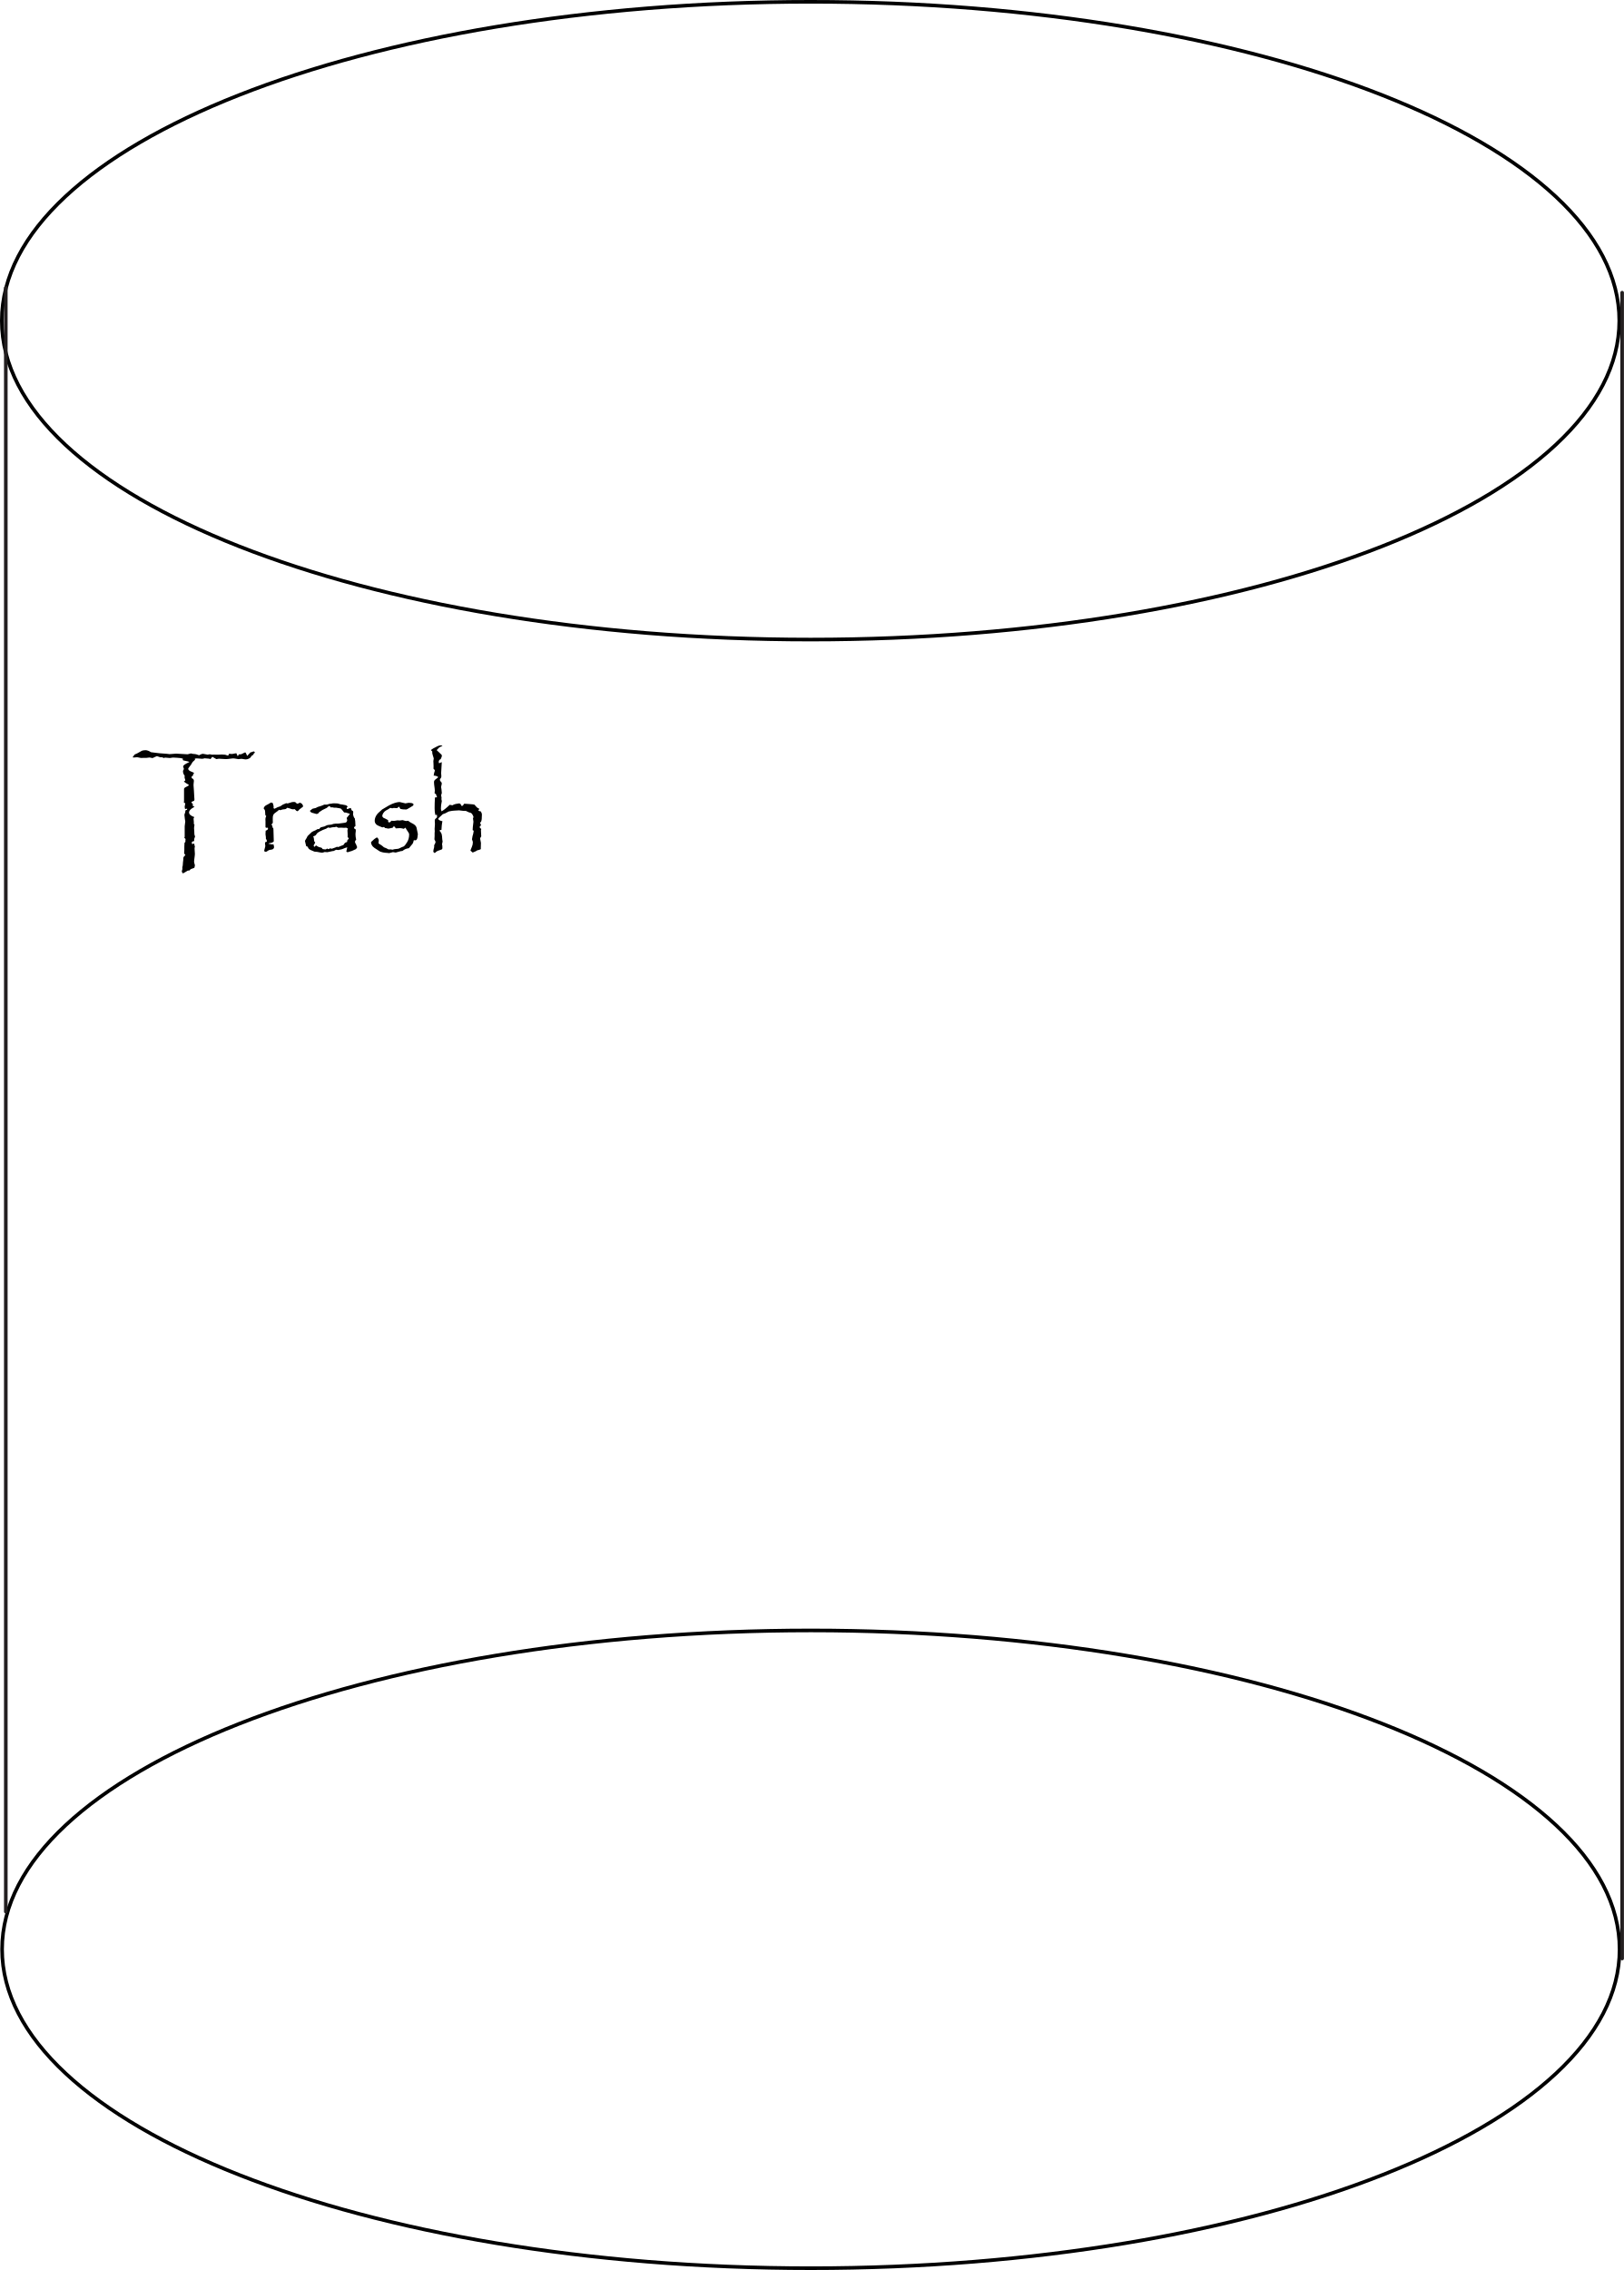
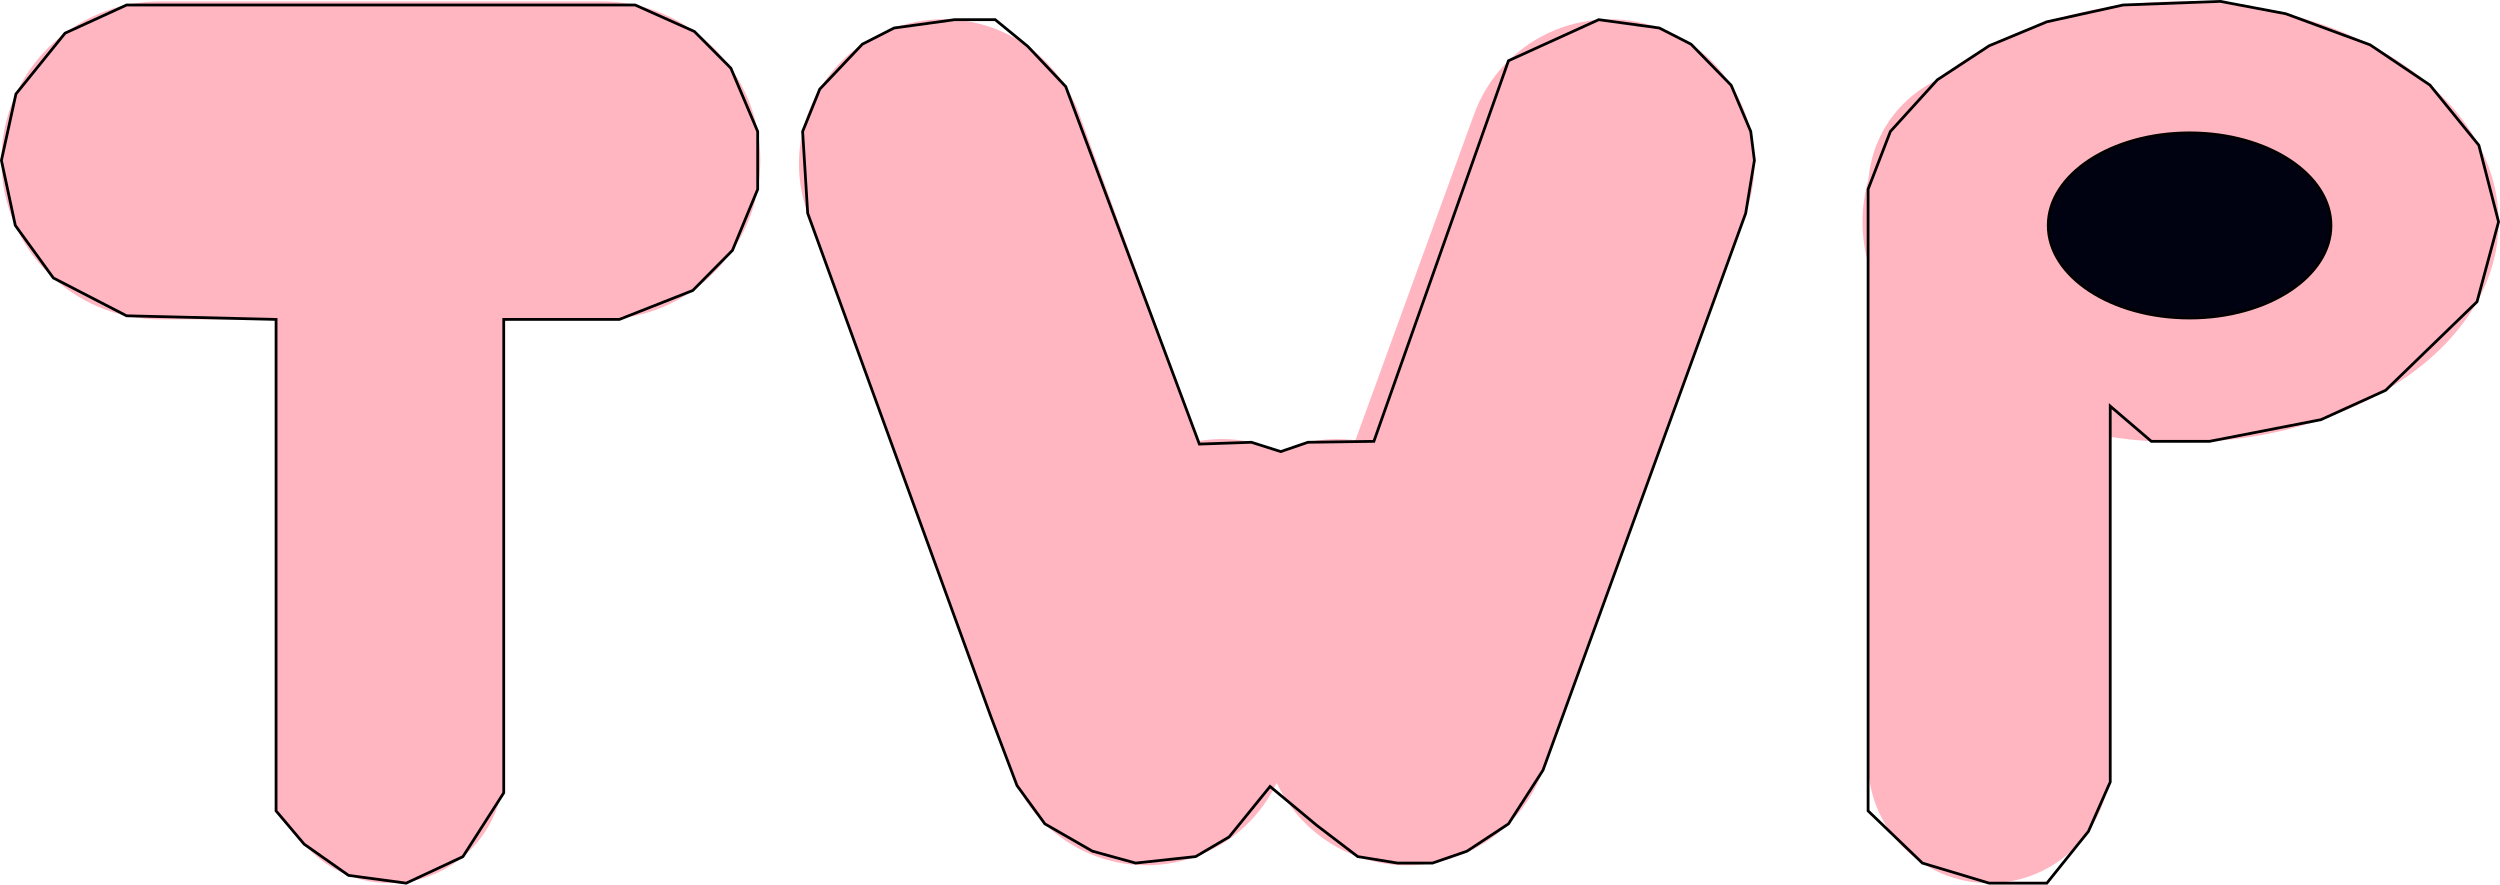
- <svg xmlns="http://www.w3.org/2000/svg" id="Layer_1" data-name="Layer 1" viewBox="0 0 450.81 630">
+ <svg xmlns="http://www.w3.org/2000/svg" id="Layer_1" data-name="Layer 1" viewBox="0 0 898.43 317.9">
  <defs>
    <style>
      .cls-1 {
-         stroke: #000;
-       }
- 
-       .cls-1, .cls-2, .cls-3 {
        fill: none;
      }

-       .cls-1, .cls-3 {
+       .cls-1, .cls-2 {
+         stroke: #000;
        stroke-miterlimit: 10;
      }

-       .cls-3 {
-         stroke: #231f20;
-         stroke-linecap: round;
+       .cls-2, .cls-3 {
+         fill: #ffb6c1;
+       }
+ 
+       .cls-4 {
+         fill: #000111;
      }
    </style>
  </defs>
-   <ellipse class="cls-1" cx="225.01" cy="89" rx="224.51" ry="88.5" />
-   <ellipse class="cls-1" cx="225.09" cy="541" rx="224.51" ry="88.5" />
-   <line class="cls-3" x1="1.61" y1="79.89" x2="1.61" y2="530.55" />
-   <line class="cls-3" x1="450.31" y1="81.22" x2="450.31" y2="543.56" />
+   <rect class="cls-3" x=".51" y=".5" width="272.73" height="114.29" rx="57.14" ry="57.14" />
+   <rect class="cls-3" x="99.21" y="79.72" width="81.82" height="237.66" rx="40.91" ry="40.91" />
+   <rect class="cls-3" x="323.55" y=".5" width="103.9" height="316.88" rx="51.95" ry="51.95" transform="translate(-31.72 138.01) rotate(-20)" />
+   <rect class="cls-3" x="383.67" y="107" width="316.88" height="103.9" rx="51.95" ry="51.95" transform="translate(207.34 614) rotate(-70)" />
+   <rect class="cls-3" x="346.82" y="186.03" width="158.44" height="96.1" rx="48.05" ry="48.05" transform="translate(33.83 521.28) rotate(-65)" />
+   <rect class="cls-3" x="445.68" y="154.87" width="96.1" height="158.44" rx="48.05" ry="48.05" transform="translate(-52.67 230.59) rotate(-25)" />
+   <rect class="cls-3" x="671.34" y="24.5" width="87.01" height="292.88" rx="43.51" ry="43.51" />
+   <ellipse class="cls-3" cx="783.63" cy="79.72" rx="114.29" ry="79.22" />
  <g>
-     <rect class="cls-2" x="36.68" y="207.19" width="385.71" height="79.22" />
-     <path d="M37.43,209.38c.29-.09.89-.4,1.79-.93.29-.16.67-.25,1.14-.25s.99.19,1.56.56l.69.09c.62.09,1.14.16,1.55.19l2.11.16.76.09h.02c.06,0,.18,0,.37-.02.66-.07,1.14-.11,1.46-.11.16,0,.42.01.76.04l2.46.14s.28-.05.7-.19c.08-.04.16-.05.23-.05.02,0,.18.04.47.12.53.04.88.08,1.05.14.12.04.35.12.7.25.47-.27.84-.4,1.12-.4.08,0,.51.08,1.28.23l.56-.11c.38.08.59.12.63.12l.49-.02,1.25.02.95-.05.33.02c.4.01.62.02.65.04l.77.25.09-.05.23-.47c.38.05.64.07.81.07l1.16-.21h.04c.04.06.16.34.39.84l.3-.51s.23-.05.65-.05c.02,0,.34-.15.95-.46.05-.02.09-.04.12-.04.11,0,.18.04.21.12l.39.84.91-.98.39-.09.44-.18c.2.02.34.13.42.32l-.37.32-.07.3c-.25.11-.39.19-.44.25l-.42.56c-.05.06-.2.15-.46.28-.27.13-.54.19-.81.19-.09,0-.22-.01-.37-.04-.4-.08-.64-.12-.74-.12-.11,0-.22,0-.33.02-.32.05-.5.07-.56.07-.14,0-.39-.04-.74-.12-.3-.06-.58-.09-.83-.09-.05,0-.49.05-1.34.16-.21.02-.41.04-.6.04-.06,0-.71-.04-1.95-.11l-.69.11-1.12-.65-.51.65-.35-.12-.47-.04-.83-.07-.21.07c-.15.05-.3.07-.44.07h-.02c-.08,0-.46-.03-1.14-.09-.15-.01-.29-.02-.42-.02-.19,0-.35.04-.49.12.07.09.11.15.11.16,0,.08-.21.3-.63.65-.06.05-.24.33-.54.86-.05.08-.2.28-.46.6-.2.25-.3.41-.3.49,0,.33.36.62,1.09.88.35.13.53.24.53.33,0,.01-.07.13-.21.35-.07.11-.12.27-.16.49h-.3l.04.56.42.23c.12.22.18.39.18.49,0,.12-.02.34-.07.67-.02.16-.04.34-.04.53,0,.2.04.76.12,1.67l.05.88c.01.36.03.67.05.91.02.3.04.47.04.51,0,.23-.07.38-.21.44-.01.01-.09.04-.25.09-.09.02-.21.09-.35.21v.11l-.05.05.4.33v.58l.49.23c-1.02.54-1.53,1.07-1.53,1.6,0,.49.49.92,1.48,1.28-.15.16-.23.3-.23.42,0,.11.02.36.07.77.01.12.02.24.02.37,0,.08,0,.21-.02.37l.19.09c-.08.49-.12.83-.12,1.02v.02l.05.69c.02.62.04.98.05,1.07.01.06.07.25.18.58-.18.43-.26.71-.26.84,0,.09,0,.22.02.37l-.05.05c-.42.06-.63.2-.63.42v.02l.11.39.58-.16c.01.23.04.39.07.47.07.22.11.35.11.37,0,.01-.02.12-.07.32-.01.07-.02.15-.02.23,0,.09.03.59.09,1.49.01.15-.05.69-.18,1.62-.02.2-.04.39-.04.56,0,.11.08.43.23.98-.07.43-.13.67-.18.72-.07.05-.28.12-.62.21-.22.07-.38.15-.47.23l-.26.28c-.28,0-.44.01-.47.04-.68.42-1.12.68-1.34.77-.2-.23-.3-.43-.3-.58,0-.05.05-.26.16-.63l-.02-.51.12-.49.07-.93.07-.53c0-.42.02-.69.07-.81.07-.16.25-.36.53-.6-.23-.25-.35-.45-.35-.62v-.02l.05-.77v-.91c.04-.46.05-.81.05-1.07l.26-.32c-.01-.13-.02-.22-.02-.28,0-.11.02-.27.05-.49l-.28-.26h-.07l.11-.37v-2.87c-.01-.09.01-.29.07-.6s.09-.56.09-.76c0-.07-.04-.29-.11-.67l-.09-.81c-.02-.22-.04-.35-.04-.39,0-.02.08-.26.23-.7.01-.27.03-.42.05-.46.04-.09.19-.16.47-.21v-.32l-.56.12c-.08-.29-.12-.49-.12-.58,0-.11.03-.29.09-.54.02-.11.05-.27.09-.49-.16-.06-.3-.12-.4-.18l.05-.42v-3.38c0-.2.22-.4.67-.6.45-.21.67-.37.67-.47,0-.06-.23-.22-.69-.47-.2-.11-.43-.28-.7-.53.27-.13.4-.25.4-.37,0-.01-.06-.23-.19-.65-.01-.04-.02-.08-.02-.14,0-.13.01-.28.04-.44-.32-.35-.47-.77-.47-1.27,0-.12.09-.31.26-.58-.09-.3-.16-.5-.19-.6l-.04-.09c.01-.32.53-.7,1.56-1.16.11-.05.16-.09.16-.14,0-.04-.54-.17-1.63-.4-.13-.02-.19-.11-.19-.25,0-.05.02-.12.07-.21-.38-.16-.94-.26-1.71-.28-.23,0-.58-.02-1.04-.05h-.05s-.33.04-.84.12l-1.35-.11s-.17.04-.37.12c-.19-.14-.36-.21-.51-.21h-.44l-.93-.32-.28.12-.33.14-.6.28c-.49-.11-.77-.16-.83-.16-.11,0-.42.04-.93.11h-.84l-.63.02c-.11,0-.41-.06-.91-.18-.04-.01-.11-.02-.21-.02-.2,0-.54.03-1.04.09-.01-.02-.02-.05-.04-.09-.02-.02-.04-.04-.04-.05,0-.08.08-.21.25-.37.09-.08.19-.22.3-.4Z" />
-     <path d="M73.19,224.32c.07-.21.18-.4.33-.58.12-.13.42-.31.91-.54.5-.32.79-.47.86-.47.21,0,.37.08.47.23l.07.3.14.54c-.04.13-.05.23-.05.3,0,.11.06.23.19.37.23-.07.55-.22.95-.44l.74-.25.74-.49.47-.19c.26-.13.4-.19.42-.19l.39.07h.05c.06,0,.46-.12,1.2-.37.08-.02.26-.04.53-.04.2,0,.34.03.42.09.01.01.13.13.37.35.14.04.22.05.25.05s.19-.08.51-.25c.02-.01.05-.02.09-.02.15,0,.33.09.53.26.19.16.32.42.4.76-.18.18-.53.45-1.05.83-.26.33-.45.49-.56.49-.19,0-.43-.19-.74-.56-.21.02-.39.04-.53.04-.15,0-.4-.07-.76-.21-.28-.11-.57-.18-.86-.21-.12.23-.31.36-.58.39-.33.02-.53.05-.62.07l-.7.21s-.14-.04-.28-.12c-.23.21-.64.53-1.23.95-.38.27-.56.74-.54,1.42v.62c.01.21.02.39.02.53,0,.13-.13.32-.4.58.2.21.3.39.3.54,0,.08-.01.18-.04.3l.26.07.05.53.09,3.15-.07.19-.46.25c-.66.13-.98.22-.98.26s.37.12,1.11.23l.3-.07c.12.39.18.65.18.79,0,.27-.13.48-.4.63-.11.06-.4.12-.9.18-.09.02-.35.17-.76.44-.07.05-.15.07-.25.07-.28,0-.42-.12-.42-.37,0-.07.09-.4.26-1,.02-.07.04-.14.04-.21,0-.02-.03-.29-.09-.79,0-.04.02-.13.07-.3l.42-.12c.01-.11.02-.2.02-.28,0-.15-.09-.33-.26-.54v-.44c0-.11-.04-.38-.11-.83.04-.39.05-.71.05-.98.43-.15.65-.34.65-.56,0-.07-.02-.16-.05-.28-.14.04-.26.05-.35.05-.08,0-.18-.05-.3-.14v-1.76c0-.09,0-.2-.02-.32v-.28c0-.19.08-.44.23-.76-.15-.13-.24-.24-.26-.33-.01-.04-.04-.42-.07-1.14-.01-.14-.14-.36-.39-.67Z" />
-     <path d="M88.6,230.11c.14-.22.28-.38.4-.46.09-.06.45-.15,1.05-.28.45-.22.74-.36.9-.4.11-.02.46-.06,1.05-.12l.56-.19.33-.04.32-.04h.69l1.39-.18c.41-.04.67-.09.77-.16.21-.15.32-.38.32-.67,0-.06-.05-.25-.14-.56l.91-1.14s-.36-.13-1.09-.35c-.06-.02-.23-.04-.53-.04-.5-.64-.8-1-.9-1.07-.12-.05-.56-.13-1.34-.25h-.56c-.26-.07-.43-.11-.51-.11-.09,0-.23.01-.4.04l-.33-.42c-.26.09-.46.22-.6.39-.12.13-.3.24-.54.33-.61.26-1.11.54-1.51.86l-.25.16c-.15.22-.25.35-.3.37-.14.08-.3.12-.49.12-.07,0-.29-.06-.65-.19-.4-.09-.64-.17-.74-.23-.11-.07-.24-.22-.4-.44.2-.15.34-.26.42-.33.2-.18.33-.27.4-.28l.83-.19.53-.28,1.12-.35.7-.3h.72l.79-.23.33-.02.62-.11c.57.01.94.02,1.09.02.16.01.48.09.95.25l.42.05c.46.08.78.14.97.18.16.01.38.14.63.39-.2.18-.3.32-.3.44,0,.16.07.25.21.25.09,0,.23-.05.4-.14.12-.05.28-.1.49-.16.15.15.23.35.25.6l.44.32c.02.13.04.21.04.25l-.05.69c.13.52.26.84.39.97h.07c.04.26.08.54.14.84.04.68.06,1.13.07,1.35-.27.16-.4.32-.4.47,0,.18.16.33.47.47.01.15.02.28.02.39s-.02.31-.07.62c-.01.13-.02.26-.02.39,0,.39.06.87.19,1.44-.21.21-.32.42-.32.63,0,.18.1.4.3.69.02.05.06.16.12.33.04.08.1.24.19.47-.13.15-.22.3-.28.44-.09.08-.28.18-.54.28l-.67.3-.42.12c-.43.15-.67.23-.72.23-.12,0-.25-.06-.39-.19l.26-1.18c-.34.08-.83.26-1.48.54l-.51.11c-.3.07-.46.11-.47.11l-.65-.07-.65.33-.35.04-1.42.3-.74-.05c-.36.13-.61.19-.74.19-.16,0-.62-.08-1.37-.23l-.74-.07-.54-.23c-.41-.15-.71-.3-.91-.46-.18-.13-.32-.35-.42-.67l-.4-.14c-.05-.12-.1-.33-.16-.63l-.18-.76v-.02c-.01-.11.06-.28.23-.51.13-.18.29-.47.49-.9.57-.56.96-.93,1.14-1.09.16-.13.53-.31,1.11-.54.33-.21.53-.32.62-.32.09,0,.21.01.33.04ZM87.51,233.83c-.09.15-.18.31-.26.47-.13.21-.19.35-.18.42l.18.33.49-.42c.4.28.67.43.83.46.43.12.67.18.7.19.07.05.17.17.3.37.27.04.45.06.54.07s.17.02.23.02c.13,0,.29-.08.47-.25.16.12.3.18.42.18.02,0,.15-.08.39-.23l.49.11.95-.33.46-.21.39.07.67-.28.77-.3c.2-.3.32-.48.37-.53.11-.11.31-.2.62-.28l.11-.56c.21-.12.34-.28.39-.49-.16-.12-.28-.24-.35-.37.01-.2.02-.35.02-.44v-.28c-.01-.32-.02-.59-.04-.81-.01-.07-.02-.13-.02-.19,0-.14.05-.35.14-.62-.11-.01-.24-.08-.4-.21l-.76.02-.69-.04-.53.02h-.33s-.22-.09-.53-.28l-.39.12c-.47,0-.81.04-1.04.11-.14.06-.26.09-.35.09-.02,0-.16-.04-.4-.11h-.04c-.06,0-.25.11-.56.32-.05.04-.35.15-.91.35-.75.33-1.29.64-1.62.93-.04.04-.16.21-.39.53-.07.11-.28.21-.62.3-.05.08-.07.15-.07.19,0,.04.05.11.14.21l.12.95c.02.08.12.22.28.4Z" />
-     <path d="M112.56,229.69l-.46.33c-.46-.13-.82-.19-1.09-.19-.32,0-.7.02-1.14.07-.13-.27-.3-.47-.53-.62l-.33.44c-.25.04-.54.1-.88.19-.14.04-.26.05-.37.05-.02,0-.06,0-.11-.02l-.67-.14s-.03.02-.05.05l-.33-.35c-.19.08-.35.12-.47.12-.05,0-.19-.06-.44-.18-.06-.02-.16-.06-.32-.12-.9-.32-1.35-.83-1.35-1.55,0-.62.24-1.24.72-1.85.13-.18.46-.49.98-.93l.35-.33.83-.49c.84-.52,1.46-.86,1.86-1.02.91-.38,1.65-.56,2.2-.56.09,0,.62.12,1.58.37l.91-.16c.57.04.91.08,1,.12.23.12.35.23.35.35s-.06.23-.18.35c-.04.02-.32.2-.86.53-.56.34-.88.51-.95.51-.76,0-1.32-.05-1.67-.16-.12-.25-.24-.45-.37-.6h-.11l-.33.35c-.2.01-.35.02-.44.02-.11,0-.21,0-.3-.02-.13-.01-.22-.02-.28-.02-.02,0-.18.04-.46.11-.09-.07-.27-.11-.53-.11-.23.18-.62.41-1.16.7-.28.15-.52.38-.73.69s-.31.59-.31.86c0,.13.11.29.33.49.04.04.24.13.62.28.22.11.45.23.69.39-.01.09-.02.17-.02.23,0,.25.1.37.3.37.19,0,.4-.15.63-.46.27.04.5.05.69.05.07,0,.4-.05,1-.16l.56.05c.52-.07.8-.11.84-.11.08,0,.38.08.9.25l.63-.07.63.44c.68.32,1.14.62,1.39.9.19.23.29.42.32.56l.12.58c.16.7.25,1.11.25,1.21,0,.07-.02.28-.07.62-.06.75-.28,1.12-.65,1.12-.12,0-.25-.02-.4-.05-.14.59-.26.92-.35,1-.53.61-.87,1.02-1.02,1.23-.6.08-1.09.26-1.48.54-.18.14-.28.22-.32.23s-.18.03-.44.05l-1.42.39c-.47-.08-.73-.12-.77-.12-.07,0-.42.09-1.05.28l-.42-.05c-.56-.04-.98-.08-1.27-.14-.61-.15-.93-.26-.97-.33l-.56-.37c-.69-.42-1.12-.73-1.28-.91-.35-.41-.53-.81-.53-1.2,0-.08.13-.22.39-.42l.47-.44c.45-.33.7-.49.77-.49.05,0,.09.02.12.05.27.26.4.54.4.84l-.07.56v.02c-.01.11.02.19.09.25.05.05.26.18.63.39.08.05.19.12.32.23.29.26.45.39.46.39l.65.26.6.32h.67l.42.09c.43-.13.82-.2,1.16-.21.33-.01.57-.06.72-.14l.69-.33c.38-.13.59-.22.65-.26.22-.18.52-.56.88-1.16.38-.62.56-1.33.56-2.13,0-.18-.05-.34-.16-.49-.46-.69-.75-1.17-.88-1.42Z" />
-     <path d="M119.61,208.26c.11-.2.35-.39.72-.58l1.16-.6c.32-.15.63-.23.93-.23.11,0,.25.05.42.16-.56.23-.88.39-.95.47l-.67.7,1.35,1.28c.06.06.09.18.09.35,0,.09-.06.29-.19.58l-.16.33-.3.14s-.08.1-.14.23-.09.23-.09.3c0,.12.02.26.07.42.13,0,.28-.05.44-.16.12-.06.23-.1.35-.12l-.18,3.08c0,.09.01.25.04.46.01.16.02.3.02.4,0,.25-.13.51-.4.79,0,.26.03.42.09.47l.32.37c.07.08.11.22.11.42,0,.09-.06.39-.19.88l.11.69c.06.64.09.98.09,1,0,.04-.06.23-.19.6l.12.74-.04.35c.07.36.11.55.11.56,0,.06-.01.13-.04.21-.14.63-.21,1.25-.21,1.85,0,.25.06.5.18.77.63-.35,1.39-.96,2.27-1.81l.74.14c.27-.18.57-.3.9-.37.54-.11.87-.16.98-.16.13,0,.28.09.46.26l.11.39h.42c.08-.08.18-.22.28-.42.05-.11.12-.15.21-.14l1.05.07c1.04.07,1.61.13,1.71.19.01.01.21.23.58.65.13.16.38.33.76.49l-.26.53c.15.11.36.16.62.16.25.32.37.63.37.95,0,.38-.02.78-.05,1.21-.04.4-.12.67-.25.81l-.21.21.26.69-.35.42-.05.16.47.49c-.06.16-.09.27-.09.32l.02.44.05,1.05.02.19c-.21.35-.32.56-.32.63s.08.47.23,1.21l-.04,1.51s0,.08.02.21c-.27.18-.6.29-.98.33-.2.15-.4.27-.62.35-.26.09-.48.19-.67.28l-.62-.54c.08-.29.21-.62.37-.97.2-.45.3-.9.3-1.35,0-.11-.08-.38-.25-.83l.05-.23.11-.65c.14-.38.25-.87.33-1.48l-.3-.18c0-.4.06-1.09.19-2.07.01-.08.02-.15.02-.21v-.12c-.08-.55-.12-.83-.12-.84s.02-.06.07-.16c.05-.11.07-.19.07-.25v-.02c0-.06-.08-.25-.25-.58-.09-.21-.23-.38-.42-.49-.06-.05-.26-.11-.6-.19-.47-.23-.74-.36-.83-.39-.06-.01-.3-.02-.74-.02-.66-.09-1.04-.14-1.16-.14-.09,0-.21,0-.35.02-.5.04-.79.05-.86.05-.43.01-.91.08-1.42.19l-.23.05-1.02.53-.62.21c-.86.76-1.28,1.19-1.28,1.28,0,.29.39.52,1.16.69-.05.25-.08.4-.09.47-.07.35-.13,1-.18,1.93-.25,0-.42.05-.51.14v.11c.3.35.49.65.56.9.09.32.15.82.18,1.51l.09.56-.16.77.09.47v.3l.02.32c0,.08-.06.2-.19.35-.01.02-.38.15-1.11.39-.19.06-.47.26-.84.62l-.4-.35c.01-.35.09-.79.25-1.32v-.51s.08-.19.25-.49c.08-.14.12-.28.12-.42,0-.08-.03-.18-.09-.28-.14-.25-.21-.39-.21-.44v-.02l.05-.9v.39-1.21c0-.06,0-.15.02-.28.01-.12.02-.19.02-.21l-.04-.65.09-1.32-.05-1.02c.02-.12.05-.23.07-.33.01-.05.16-.2.46-.46.07-.06.11-.15.11-.28,0-.16-.02-.35-.05-.56l-.42.12c-.14-.55-.21-1.18-.21-1.9,0-.89.03-1.89.09-2.99l.6-.07c-.14-.26-.24-.53-.3-.83l-.4-.28c.05-.34.07-.59.07-.76,0-.18-.02-.37-.05-.58-.12-.82-.18-1.4-.18-1.74,0-.28.11-.51.33-.69.55-.41.83-.64.83-.69v-.02c-.25-.25-.66-.39-1.25-.42.05-.18.08-.39.11-.65.14-.41.21-.64.21-.7,0-.18-.12-.36-.37-.54.01-.3.02-.54.02-.7,0-.23,0-.45-.02-.63-.02-.4-.04-.66-.04-.79,0-.07.04-.32.11-.76-.28-.89-.42-1.39-.42-1.51s0-.25.02-.4l-.35-.35Z" />
+     <path class="cls-4" d="M786.88,114.29c-28.01,0-50.8-14.92-50.8-33.27s22.79-33.27,50.8-33.27,50.8,14.92,50.8,33.27-22.79,33.27-50.8,33.27Z" />
+     <path d="M786.88,48.25c27.73,0,50.3,14.7,50.3,32.77s-22.56,32.77-50.3,32.77-50.3-14.7-50.3-32.77,22.56-32.77,50.3-32.77M786.88,47.25c-28.33,0-51.3,15.12-51.3,33.77s22.97,33.77,51.3,33.77,51.3-15.12,51.3-33.77-22.97-33.77-51.3-33.77h0Z" />
  </g>
+   <polygon class="cls-2" points="45.48 1.8 228.25 1.8 249.55 11.32 262.65 24.5 272.29 47.25 272.29 68.03 263.22 89.97 248.96 104.39 222.59 114.79 181.03 114.79 181.03 284.92 166.36 307.85 145.97 317.38 125.26 314.59 109.3 303.36 99.21 291.41 99.21 114.79 45.48 113.49 19.17 99.89 5.5 81.02 .51 57.64 5.73 33.76 23.38 11.92 45.48 1.8" />
+   <polygon class="cls-1" points="309.9 15.88 294.6 32.03 288.44 47.25 290.26 76.64 356.01 257.3 365.48 282.3 375.5 296.07 392.56 305.88 408.12 310.16 429.69 307.83 441.71 300.77 456.42 282.64 473.22 296.62 487.92 307.83 502.21 310.16 514.81 310.16 527.21 305.88 542.11 296.07 554.51 276.78 627.35 76.64 630.48 57.64 629.17 47.25 622.14 30.65 607.71 15.88 596.3 10.06 574.54 7.07 542.11 21.82 493.73 158.61 470.04 158.94 460.25 162.29 449.73 158.94 431.02 159.59 382.99 31.11 369.35 16.66 357.65 7.07 343.07 7.07 321.31 10.06 309.9 15.88" />
+   <polygon class="cls-1" points="671.34 291.41 671.34 68.01 679.35 47.25 696.23 28.68 714.85 16.45 735.58 7.83 762.94 1.8 797.91 .5 821.47 4.95 851.78 16.13 873.25 30.57 890.82 52.19 897.91 79.72 890.17 108.44 857.35 140.25 834.1 150.81 794.02 158.61 773.14 158.61 758.36 145.96 758.36 281.02 750.53 298.76 735.58 317.38 714.85 317.38 690.85 310.16 671.34 291.41" />
</svg>
